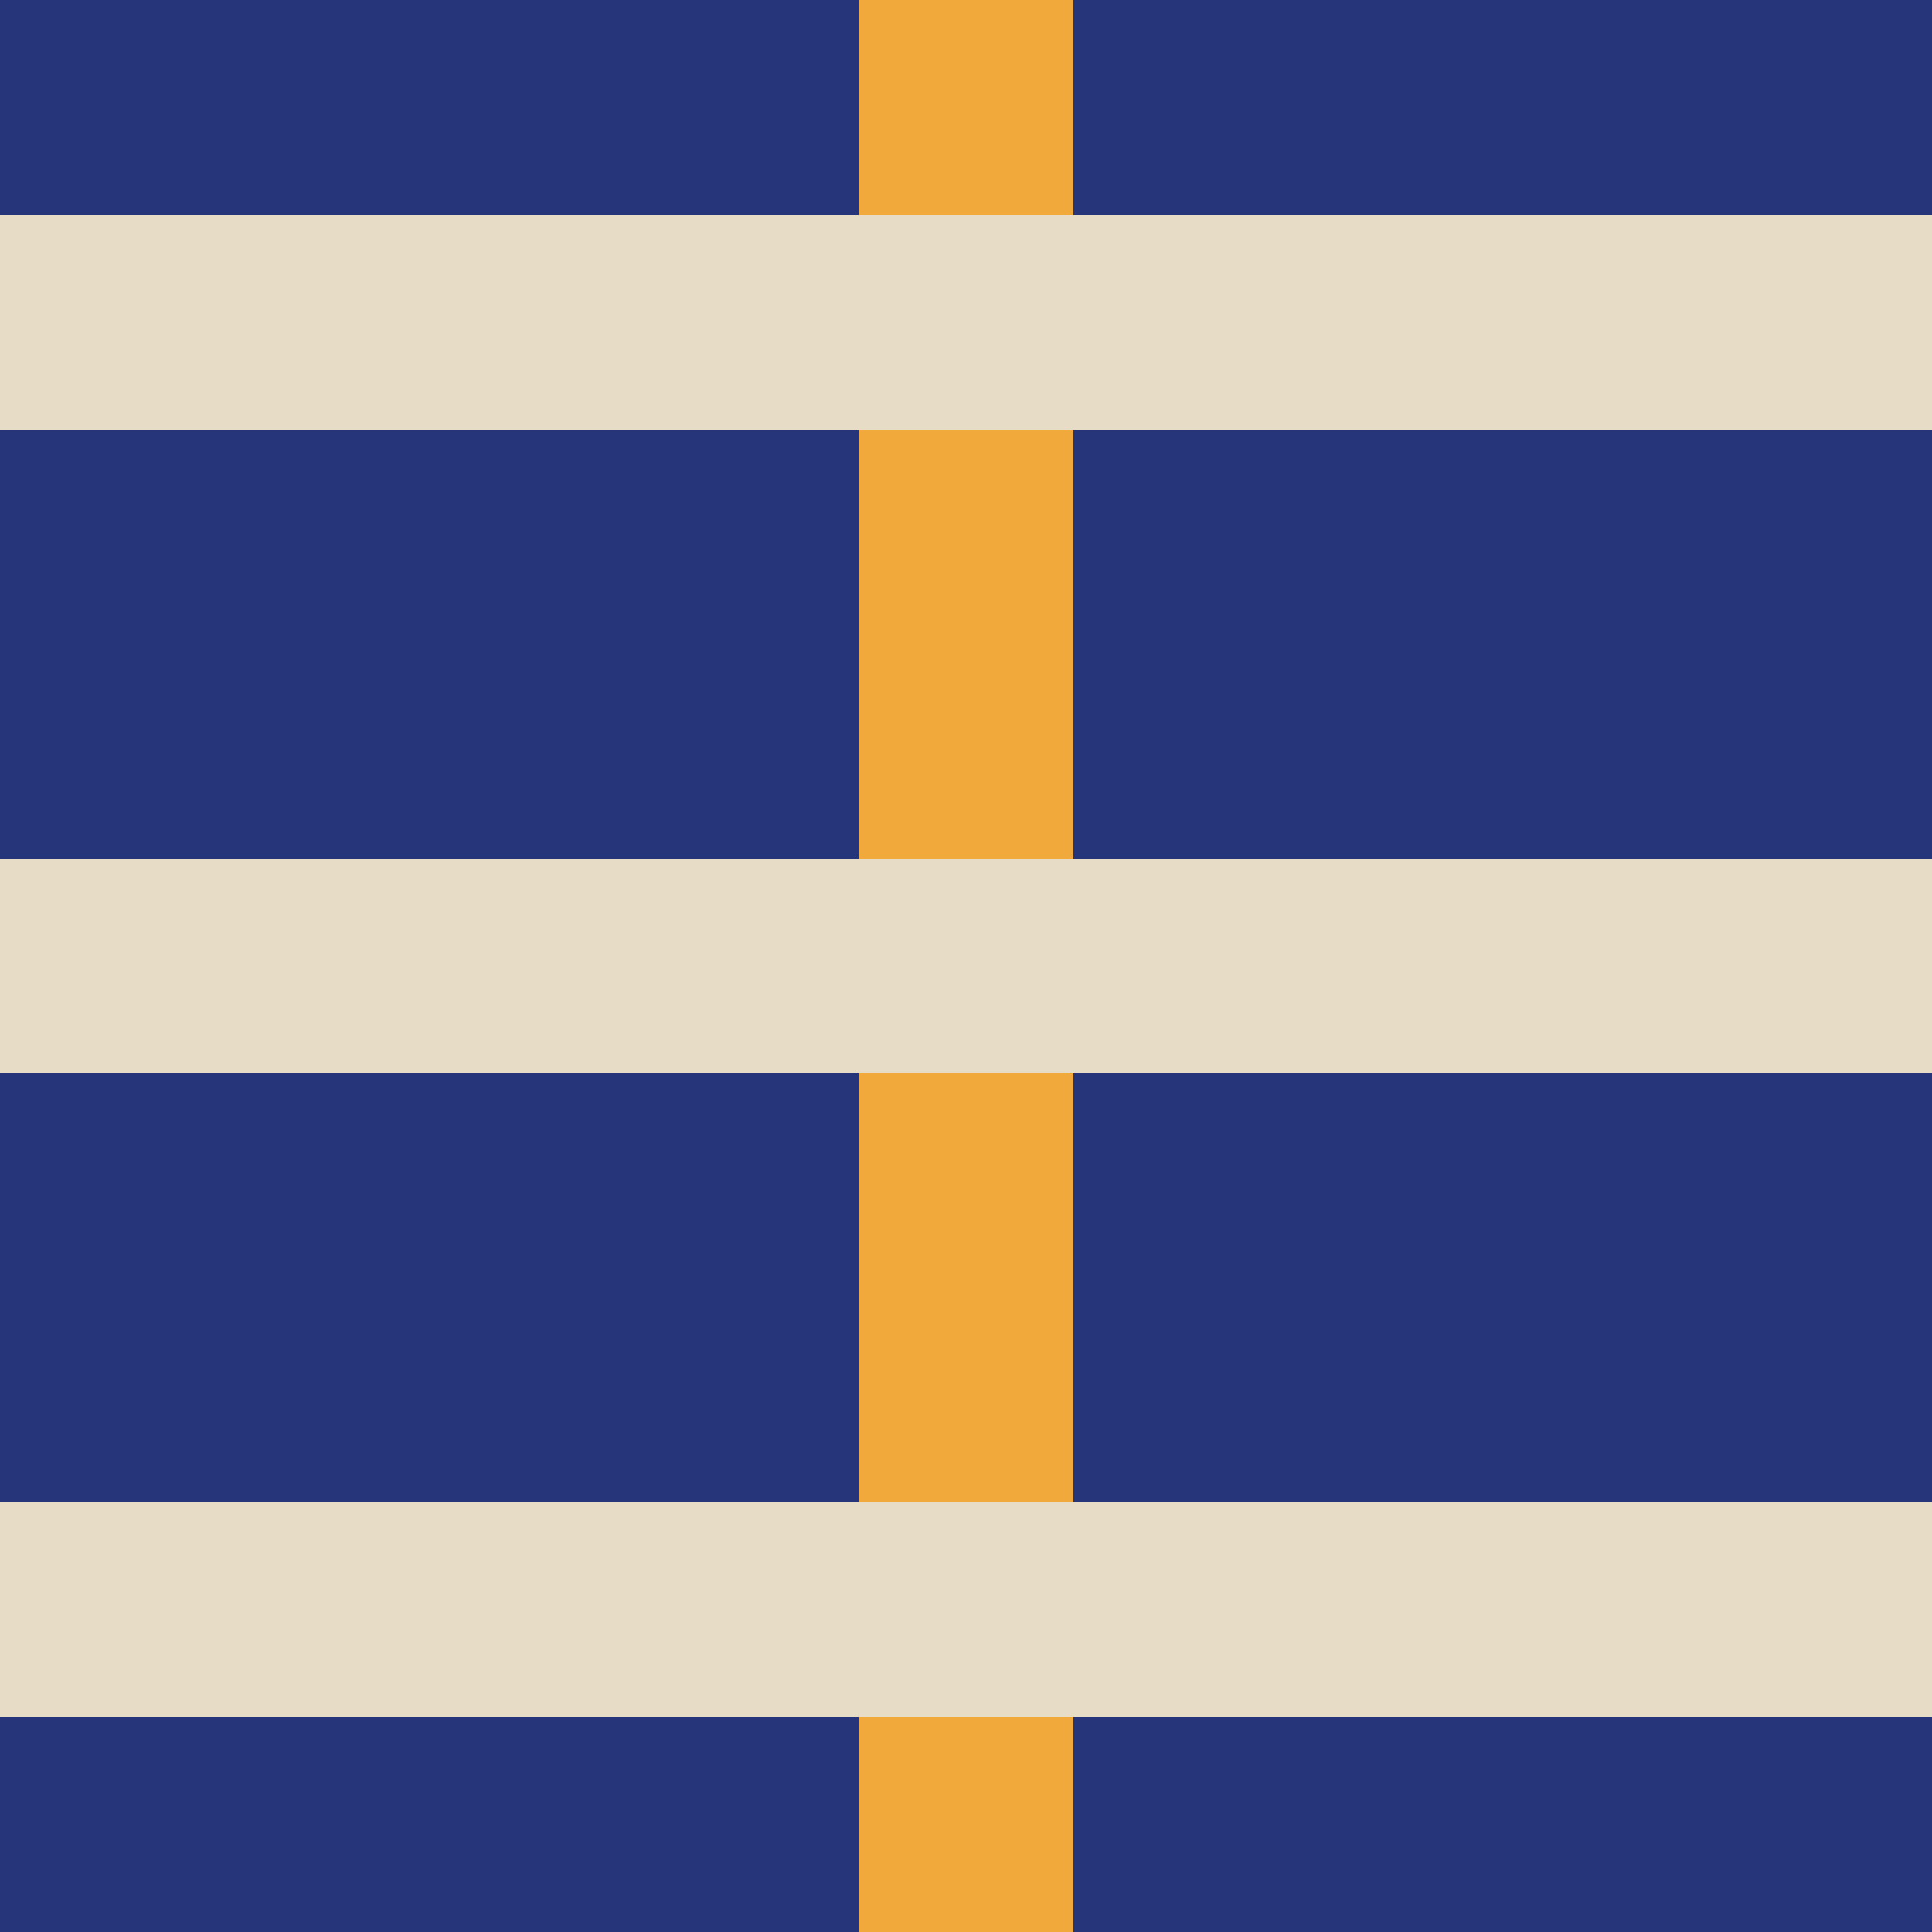
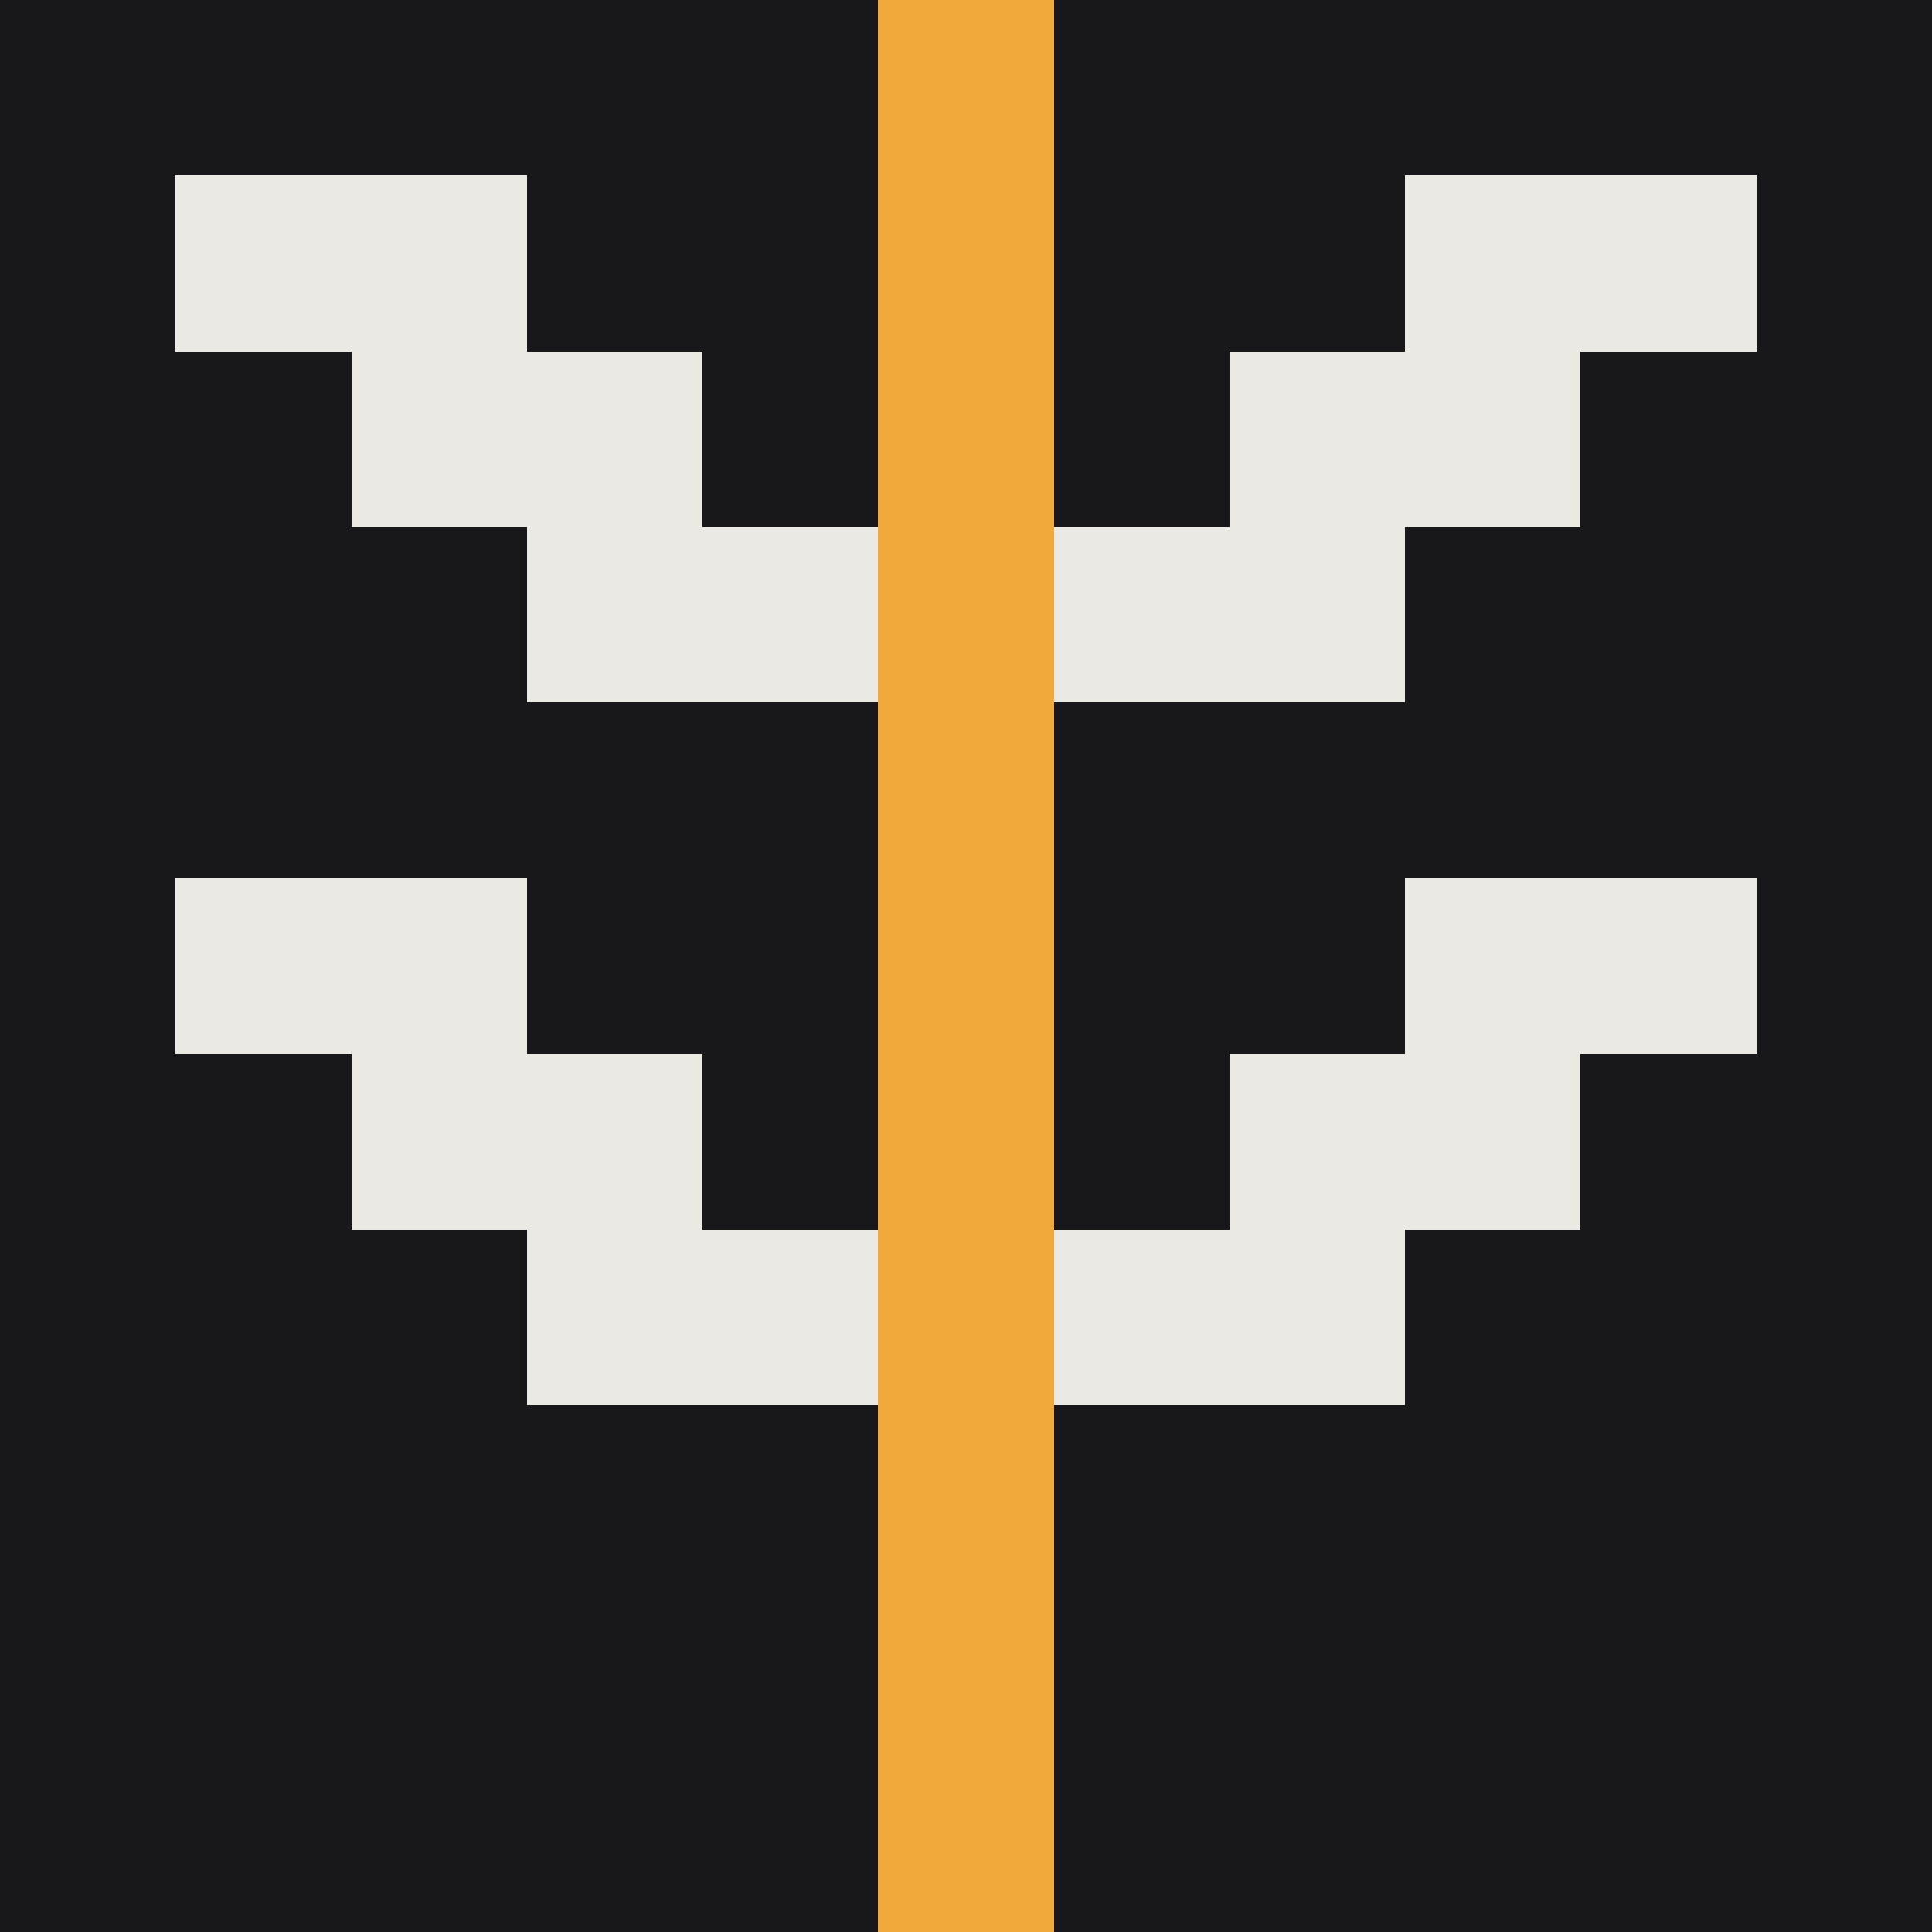
- <svg xmlns="http://www.w3.org/2000/svg" viewBox="0 0 9 9" shape-rendering="crispEdges">
-   <rect width="9" height="9" fill="#26347a" />
-   <g fill="#e7ddc7">
-     <rect y="1" width="9" height="1" />
-     <rect y="4" width="9" height="1" />
-     <rect y="7" width="9" height="1" />
+ <svg xmlns="http://www.w3.org/2000/svg" viewBox="0 0 11 11" shape-rendering="crispEdges">
+   <rect width="11" height="11" fill="#18181a" />
+   <g fill="#ebe9e3">
+     <path d="M1 1h2v1H1zM2 2h2v1H2zM3 3h2v1H3zM1 5h2v1H1zM2 6h2v1H2zM3 7h2v1H3zM8 1h2v1H8zM7 2h2v1H7zM6 3h2v1H6zM8 5h2v1H8zM7 6h2v1H7zM6 7h2v1H6z" />
  </g>
-   <g fill="#f2a93b">
-     <rect x="4" y="0" width="1" height="1" />
-     <rect x="4" y="2" width="1" height="2" />
-     <rect x="4" y="5" width="1" height="2" />
-     <rect x="4" y="8" width="1" height="1" />
-   </g>
+   <rect x="5" y="0" width="1" height="11" fill="#f2a93b" />
</svg>
